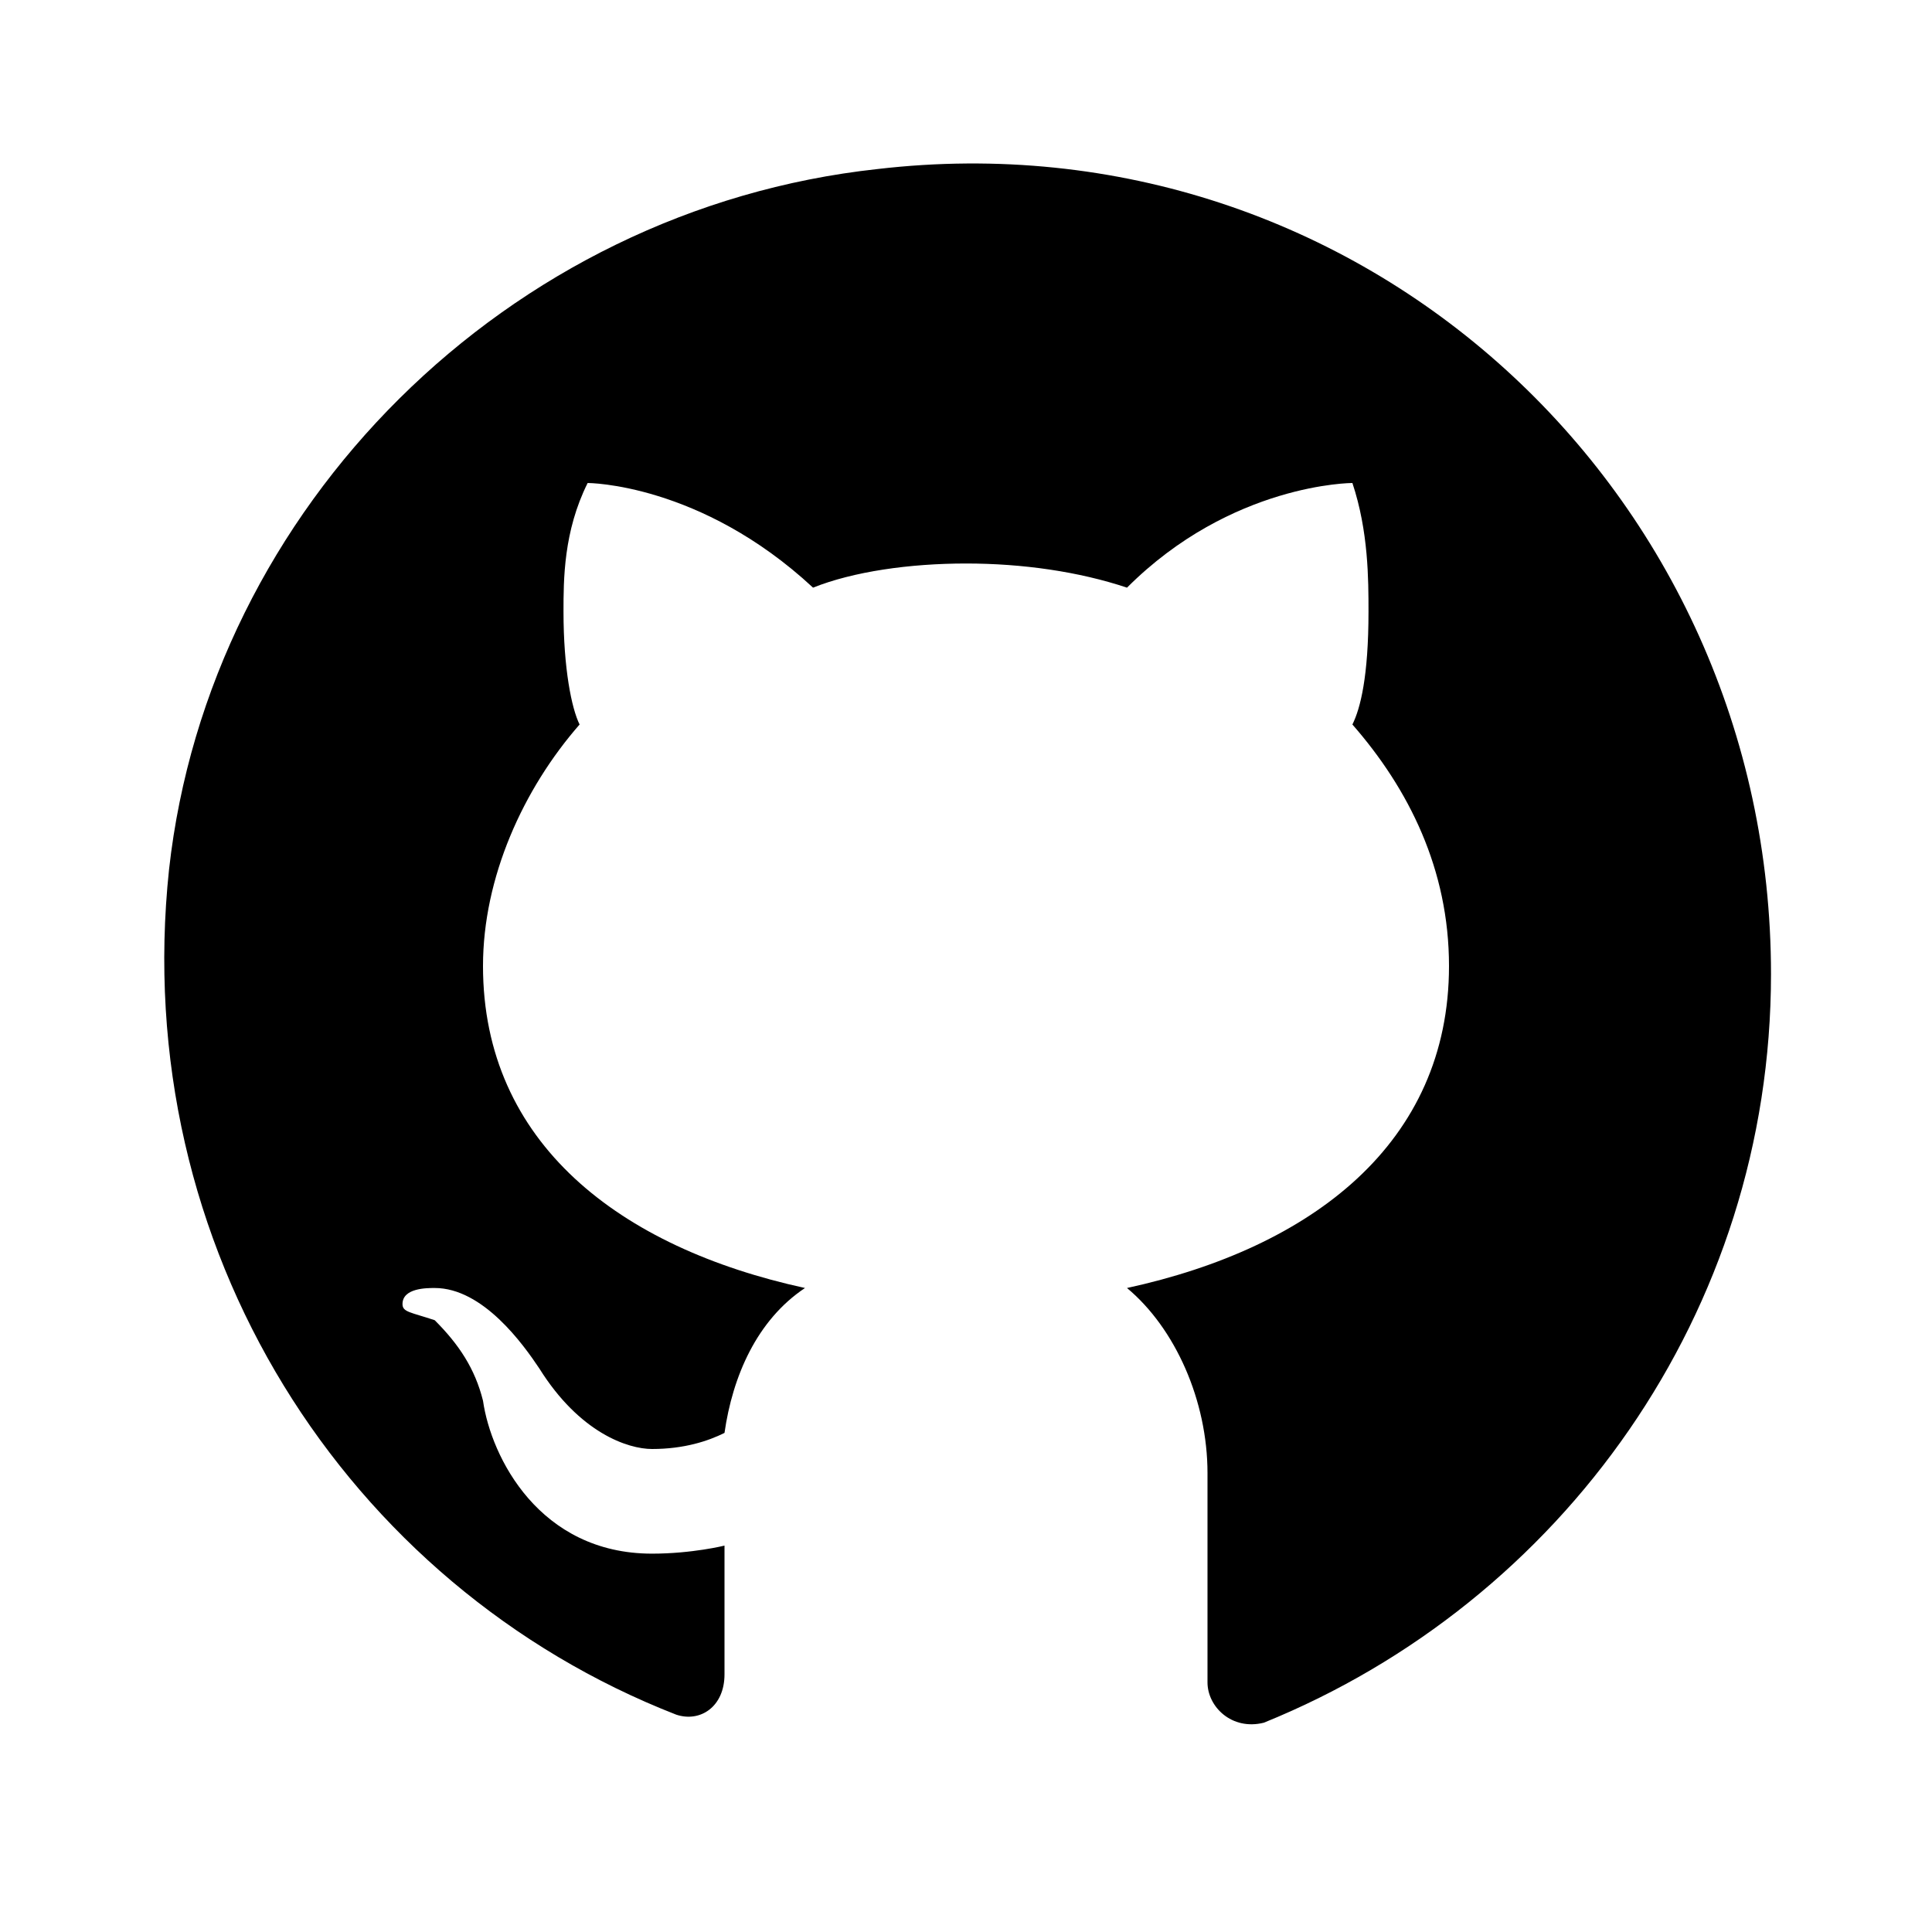
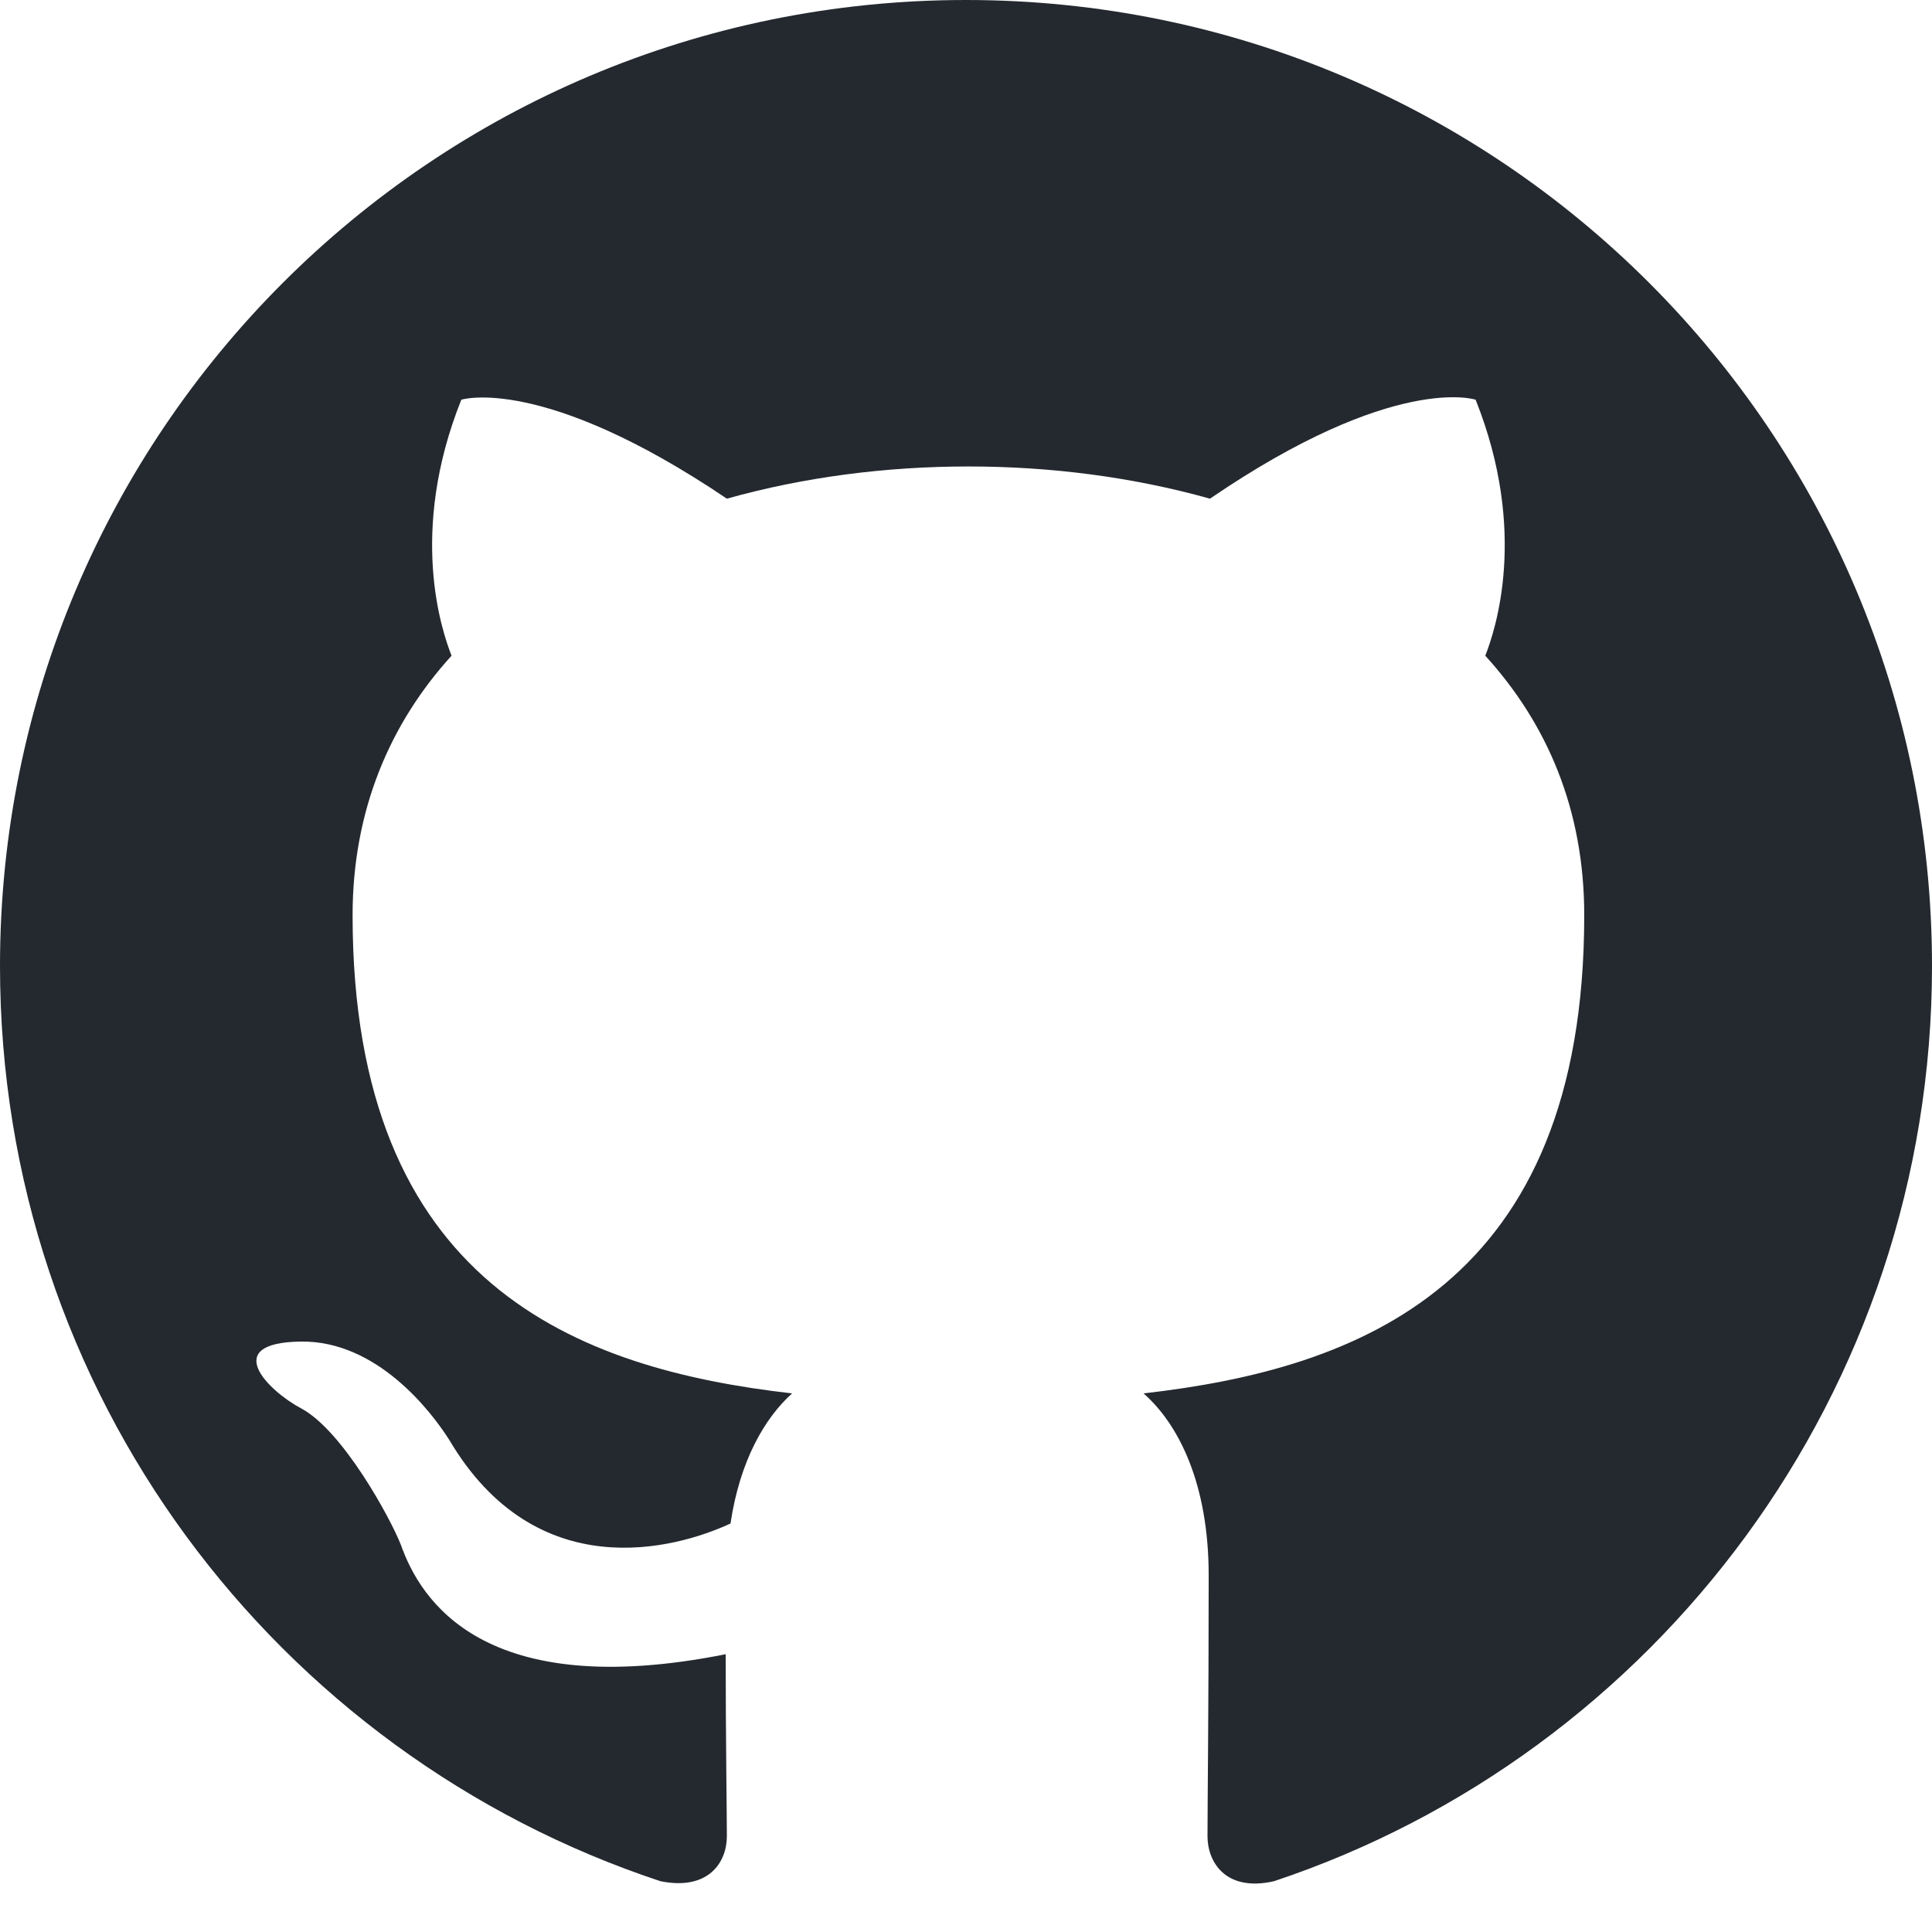
- <svg xmlns="http://www.w3.org/2000/svg" viewBox="0 0 24 24" width="24px" height="24px">
-   <path d="M10.9,2.1c-4.6,0.5-8.3,4.2-8.8,8.7c-0.5,4.7,2.2,8.9,6.3,10.5C8.7,21.4,9,21.2,9,20.8v-1.6c0,0-0.4,0.1-0.9,0.1c-1.4,0-2-1.2-2.1-1.9c-0.1-0.4-0.3-0.7-0.6-1C5.1,16.3,5,16.3,5,16.2C5,16,5.3,16,5.4,16c0.6,0,1.1,0.7,1.3,1c0.5,0.8,1.1,1,1.4,1c0.4,0,0.7-0.1,0.9-0.2c0.1-0.7,0.4-1.4,1-1.8c-2.3-0.5-4-1.8-4-4c0-1.1,0.5-2.2,1.2-3C7.1,8.8,7,8.3,7,7.6C7,7.2,7,6.6,7.3,6c0,0,1.4,0,2.8,1.3C10.6,7.1,11.3,7,12,7s1.4,0.1,2,0.3C15.3,6,16.8,6,16.8,6C17,6.6,17,7.2,17,7.6c0,0.8-0.1,1.2-0.2,1.4c0.7,0.8,1.2,1.8,1.2,3c0,2.2-1.7,3.5-4,4c0.6,0.5,1,1.4,1,2.3v2.6c0,0.3,0.3,0.6,0.7,0.5c3.7-1.5,6.3-5.1,6.3-9.3C22,6.1,16.9,1.4,10.9,2.1z" />
+ <svg xmlns="http://www.w3.org/2000/svg" width="18px" height="18px" viewBox="0 0 18 18" version="1.1">
+   <g stroke="none" stroke-width="1" fill="none" fill-rule="evenodd">
+     <path d="M9,0 C4.027,0 0,4.027 0,9 C0,12.982 2.576,16.343 6.154,17.527 C6.604,17.617 6.772,17.348 6.772,17.108 C6.772,16.898 6.761,16.163 6.761,15.412 C4.5,15.863 3.915,14.902 3.735,14.393 C3.634,14.137 3.195,13.335 2.812,13.125 C2.498,12.96 2.047,12.51 2.801,12.499 C3.51,12.488 4.016,13.148 4.185,13.414 C4.995,14.786 6.289,14.434 6.806,14.194 C6.893,13.609 7.125,13.211 7.38,12.982 C5.378,12.754 3.285,11.97 3.285,8.527 C3.285,7.549 3.634,6.739 4.207,6.109 C4.117,5.88 3.803,4.961 4.298,3.724 C4.298,3.724 5.051,3.484 6.772,4.646 C7.492,4.444 8.258,4.346 9.023,4.346 C9.787,4.346 10.553,4.444 11.273,4.646 C12.994,3.471 13.748,3.724 13.748,3.724 C14.242,4.961 13.928,5.88 13.838,6.109 C14.411,6.739 14.76,7.537 14.76,8.527 C14.76,11.981 12.656,12.754 10.654,12.982 C10.98,13.268 11.261,13.822 11.261,14.678 C11.261,15.908 11.25,16.808 11.25,17.108 C11.25,17.348 11.419,17.629 11.869,17.527 C15.424,16.343 18,12.971 18,9 C18,4.027 13.973,0 9,0 Z" fill="#24292F" />
+   </g>
</svg>
